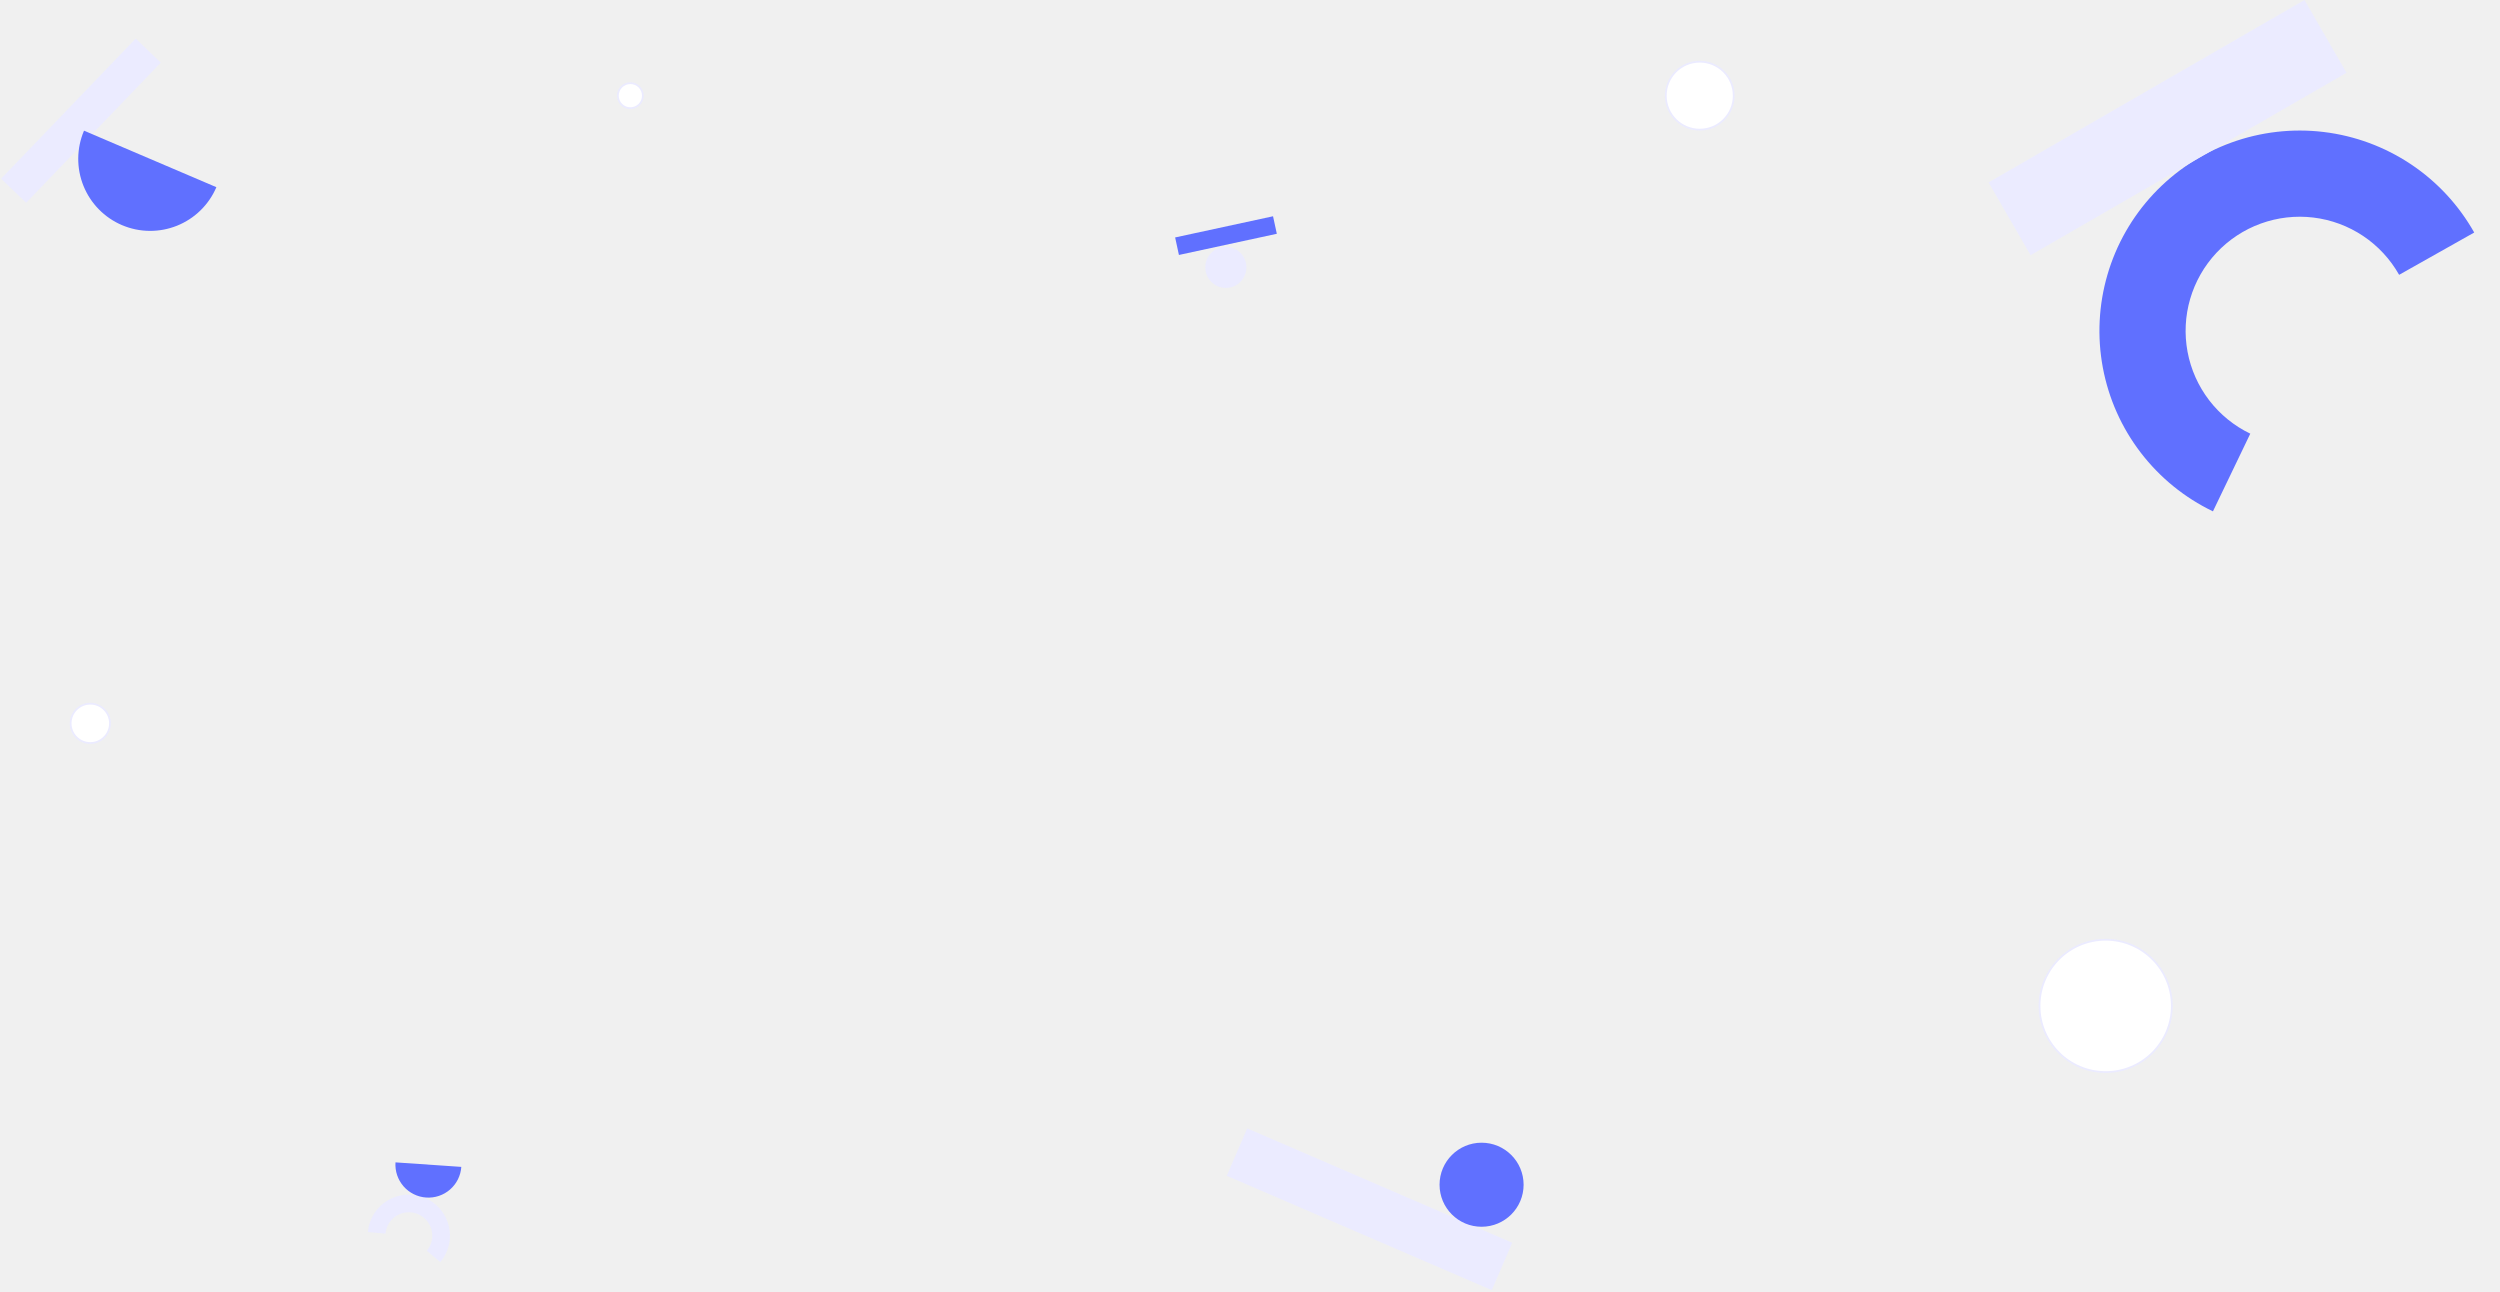
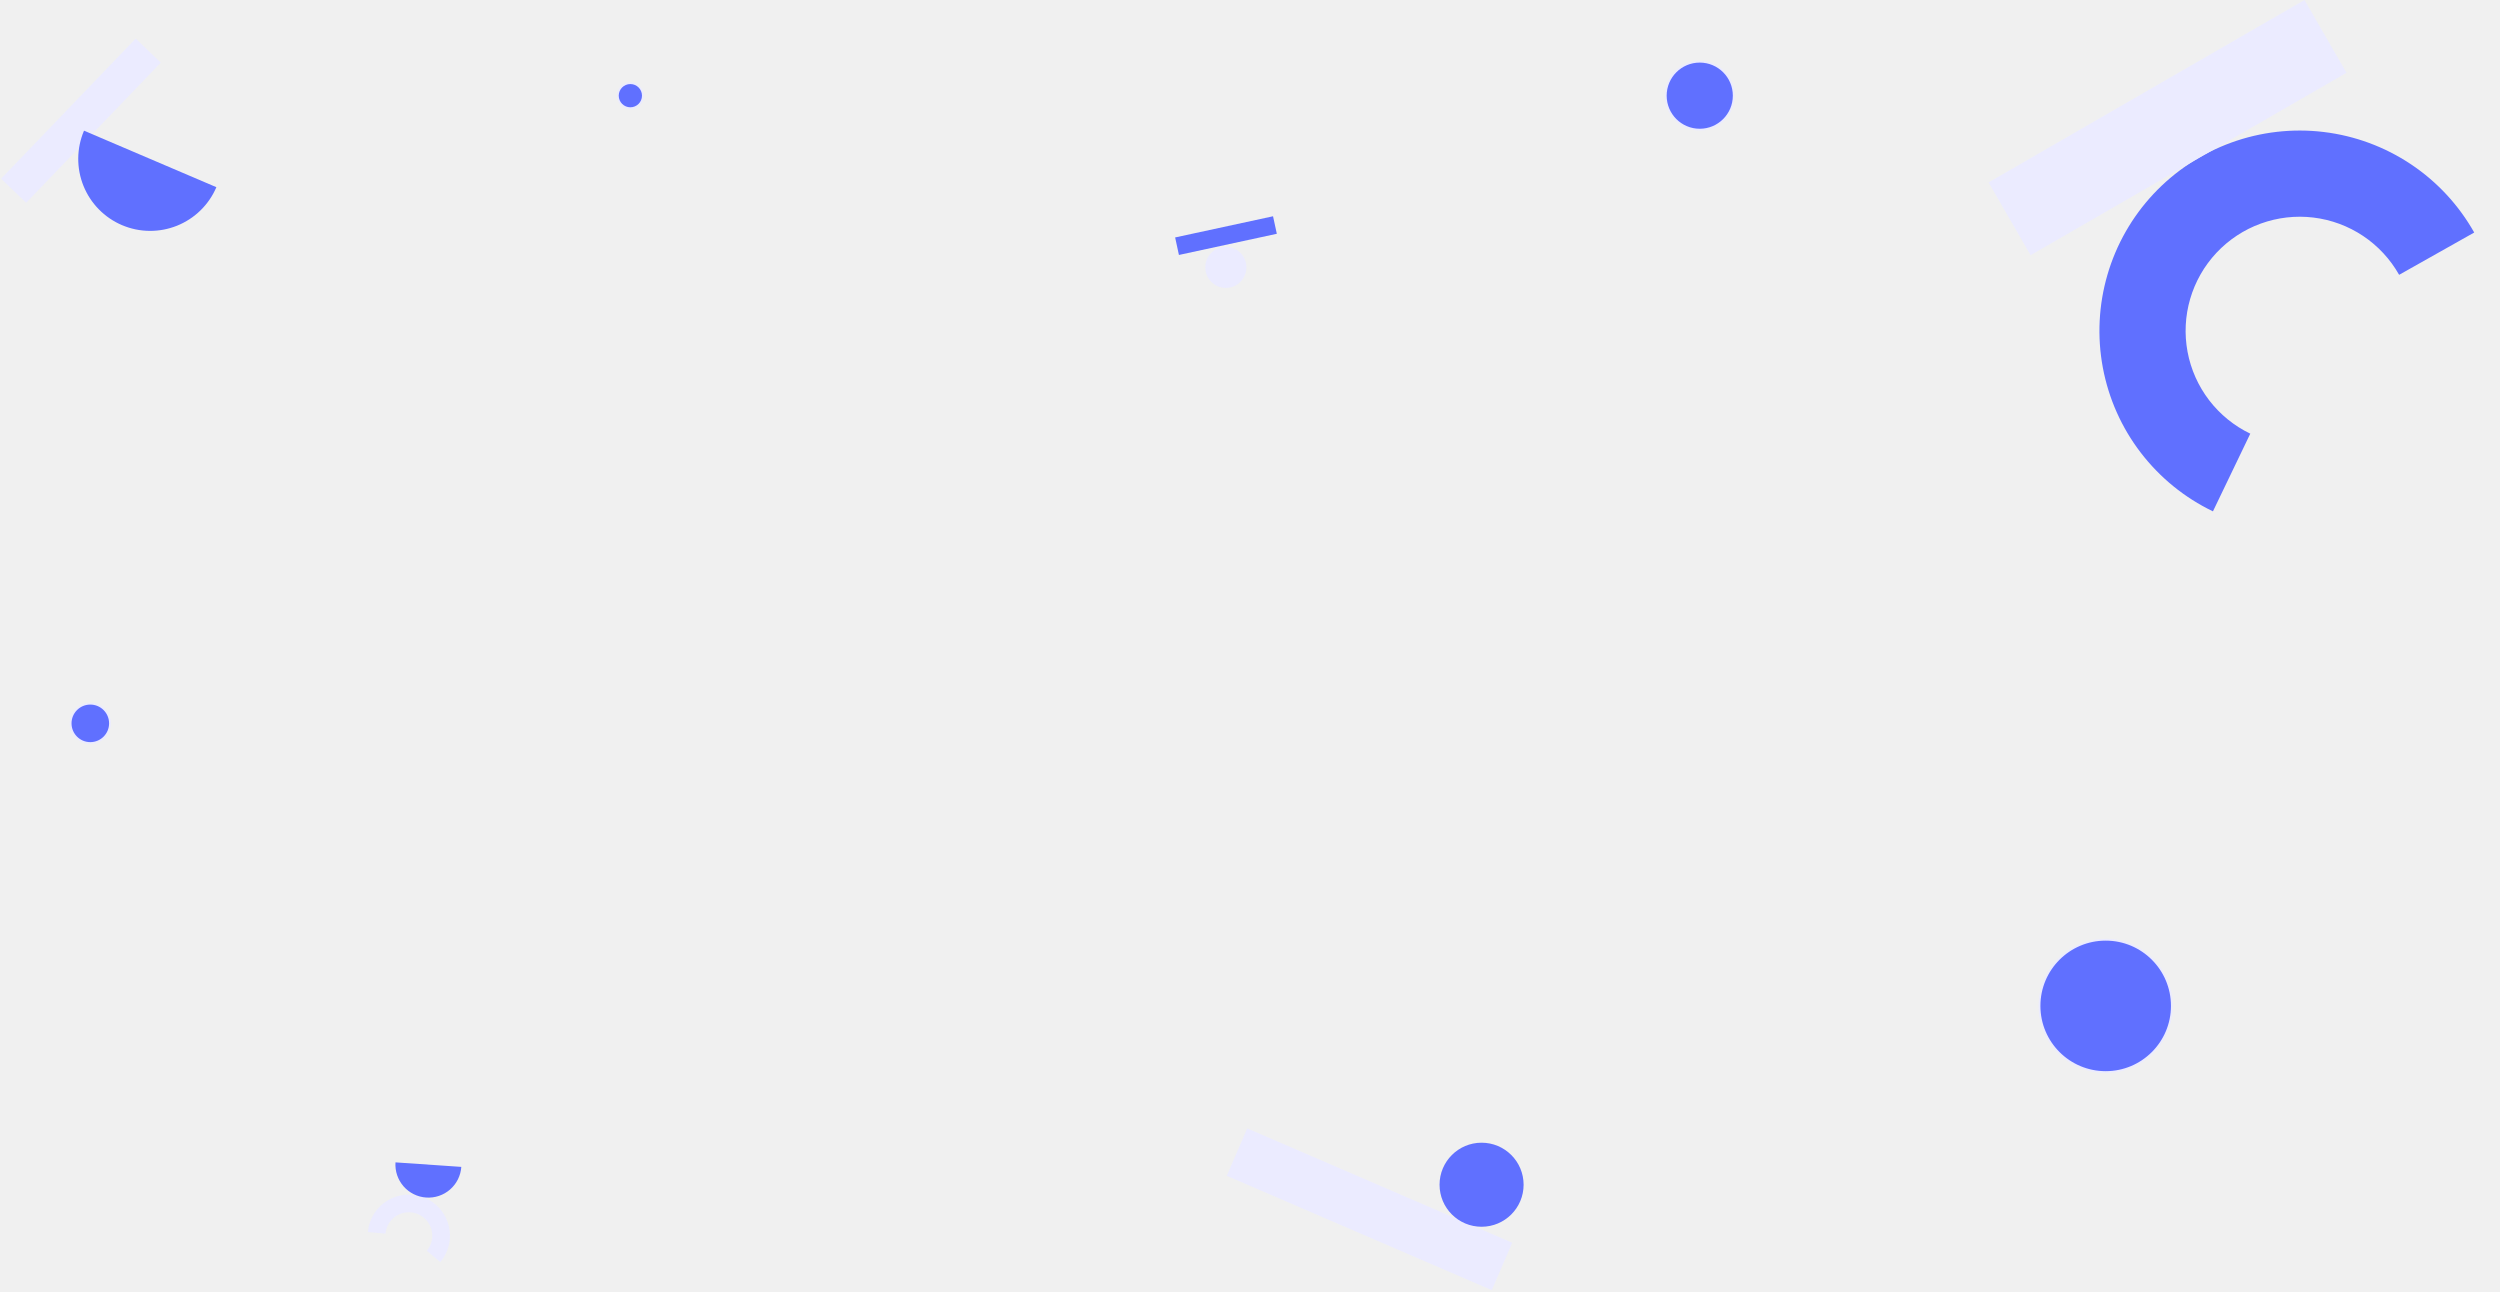
<svg xmlns="http://www.w3.org/2000/svg" width="" height="" viewBox="0 0 1398 722" fill="none">
+   <style>
+     .path {
+        animation: rotate 3s infinite;
+     }
+     .blink {
+       animation: blink 1s infinite;
+     }
+ 
+     @-moz-keyframes rotate {
+   100% {
+     -moz-transform: rotate(360deg);
+   }
+ }
+ @-webkit-keyframes rotate {
+   100% {
+     -webkit-transform: rotate(360deg);
+   }
+ }
+ @keyframes rotate {
+   100% {
+     transform-origin:  bottom right 2cm;
+     transform: rotate(360deg);
+     perspective: 800px;
+   }
+ }
+   
+   @-moz-keyframes blink {
+   0% {
+     opacity: 0;
+   }
+   25% {
+     opacity: 0.25;
+   }
+   50% {
+     opacity: 0.5;
+   }
+   75% {
+     opacity: 0.75;
+   }
+   100% {
+     opacity: 1;
+   }
+ }
+ @-webkit-keyframes blink {
+   0% {
+     opacity: 0;
+   }
+   25% {
+     opacity: 0.25;
+   }
+   50% {
+     opacity: 0.5;
+   }
+   75% {
+     opacity: 0.75;
+   }
+   100% {
+     opacity: 1;
+   }
+ }
+ @keyframes blink {
+   0% {
+     opacity: 0;
+   }
+   25% {
+     opacity: 0.25;
+   }
+   50% {
+     opacity: 0.5;
+   }
+   75% {
+     opacity: 0.75;
+   }
+   100% {
+     opacity: 1;
+      fill:   #6070FF
+   }
+ }
+ 
+   </style>
  <path d="M1383.58 130.028C1374.95 114.705 1362.83 101.631 1348.21 91.863C1333.58 82.095 1316.86 75.909 1299.4 73.805C1281.94 71.7 1264.23 73.737 1247.7 79.751C1231.18 85.764 1216.3 95.585 1204.27 108.418C1192.25 121.251 1183.41 136.736 1178.49 153.618C1173.56 170.5 1172.68 188.306 1175.91 205.593C1179.14 222.88 1186.4 239.162 1197.1 253.122C1207.8 267.081 1221.63 278.326 1237.48 285.945L1258.36 242.508C1249.33 238.168 1241.45 231.762 1235.35 223.809C1229.26 215.856 1225.12 206.58 1223.28 196.732C1221.44 186.883 1221.94 176.74 1224.75 167.122C1227.56 157.504 1232.59 148.683 1239.44 141.372C1246.29 134.061 1254.77 128.466 1264.18 125.04C1273.6 121.614 1283.69 120.453 1293.63 121.652C1303.58 122.851 1313.11 126.375 1321.44 131.94C1329.77 137.505 1336.67 144.953 1341.59 153.682L1383.58 130.028Z" fill="#6070FF" />
  <path d="M246.234 705.783C248.556 703.017 250.195 699.743 251.016 696.226C251.838 692.709 251.82 689.048 250.963 685.539C250.107 682.031 248.436 678.773 246.087 676.031C243.737 673.288 240.775 671.137 237.439 669.752C234.104 668.367 230.489 667.787 226.888 668.059C223.287 668.331 219.8 669.447 216.71 671.317C213.621 673.187 211.015 675.758 209.103 678.823C207.192 681.887 206.03 685.358 205.71 688.956L215.568 689.833C215.75 687.783 216.412 685.805 217.501 684.06C218.59 682.314 220.075 680.849 221.835 679.784C223.595 678.718 225.581 678.082 227.633 677.928C229.685 677.773 231.744 678.103 233.644 678.892C235.544 679.681 237.232 680.907 238.571 682.469C239.909 684.032 240.861 685.887 241.349 687.886C241.837 689.885 241.847 691.971 241.379 693.974C240.911 695.978 239.977 697.843 238.654 699.419L246.234 705.783Z" fill="#EBEBFF" />
  <rect x="1112" y="102" width="204" height="47" transform="rotate(-30 1112 102)" fill="#EBEBFF" />
  <rect x="697.44" y="631" width="161.407" height="28.875" transform="rotate(23.34 697.44 631)" fill="#EBEBFF" />
  <rect width="56.012" height="10.02" transform="matrix(0.977401 -0.211395 -0.211395 -0.977401 659.253 142.572)" fill="#6070FF" />
  <rect x="0.602" y="99.923" width="108.669" height="19.44" transform="rotate(-46.1415 0.601562 99.9232)" fill="#EBEBFF" />
-   <circle cx="828.5" cy="662.5" r="23.5" fill="#6070FF" />
-   <circle cx="685.5" cy="149.5" r="11.5" fill="#EBEBFF" />
-   <circle cx="1177.5" cy="562.5" r="37" fill="white" stroke="#EBEBFF" />
-   <circle r="19" transform="matrix(1 0 0 -1 950.5 53.5)" fill="white" stroke="#EBEBFF" />
-   <circle cx="352.5" cy="53.5" r="7" fill="white" stroke="#EBEBFF" />
-   <circle r="11" transform="matrix(1 0 0 -1 50.5 404.5)" fill="white" stroke="#EBEBFF" />
+   <circle cx="828.5" cy="662.5" r="23.5" class="blink" fill="#6070FF" />
+   <circle cx="685.5" cy="149.5" r="11.5" class="blink" fill="#EBEBFF" />
+   <circle cx="1177.5" cy="562.5" r="37" fill="#6070FF" stroke="#EBEBFF" />
+   <circle r="19" transform="matrix(1 0 0 -1 950.5 53.5)" fill="#6070FF" class="path" stroke="#EBEBFF" />
+   <circle cx="352.5" cy="53.5" r="7" fill="#6070FF" stroke="#EBEBFF" />
+   <circle r="11" transform="matrix(1 0 0 -1 50.5 404.5)" fill="#6070FF" stroke="#EBEBFF" />
  <path d="M46.984 73.074C42.794 82.889 42.674 93.967 46.651 103.87C50.628 113.774 58.376 121.692 68.191 125.883C78.007 130.073 89.084 130.193 98.988 126.216C108.891 122.239 116.809 114.49 121 104.675L46.984 73.074Z" fill="#6070FF" />
  <path d="M221.155 650C220.821 654.881 222.439 659.695 225.654 663.383C228.87 667.071 233.418 669.331 238.299 669.666C243.181 670 247.995 668.381 251.683 665.166C255.371 661.951 257.63 657.403 257.965 652.521L221.155 650Z" fill="#6070FF" />
</svg>
